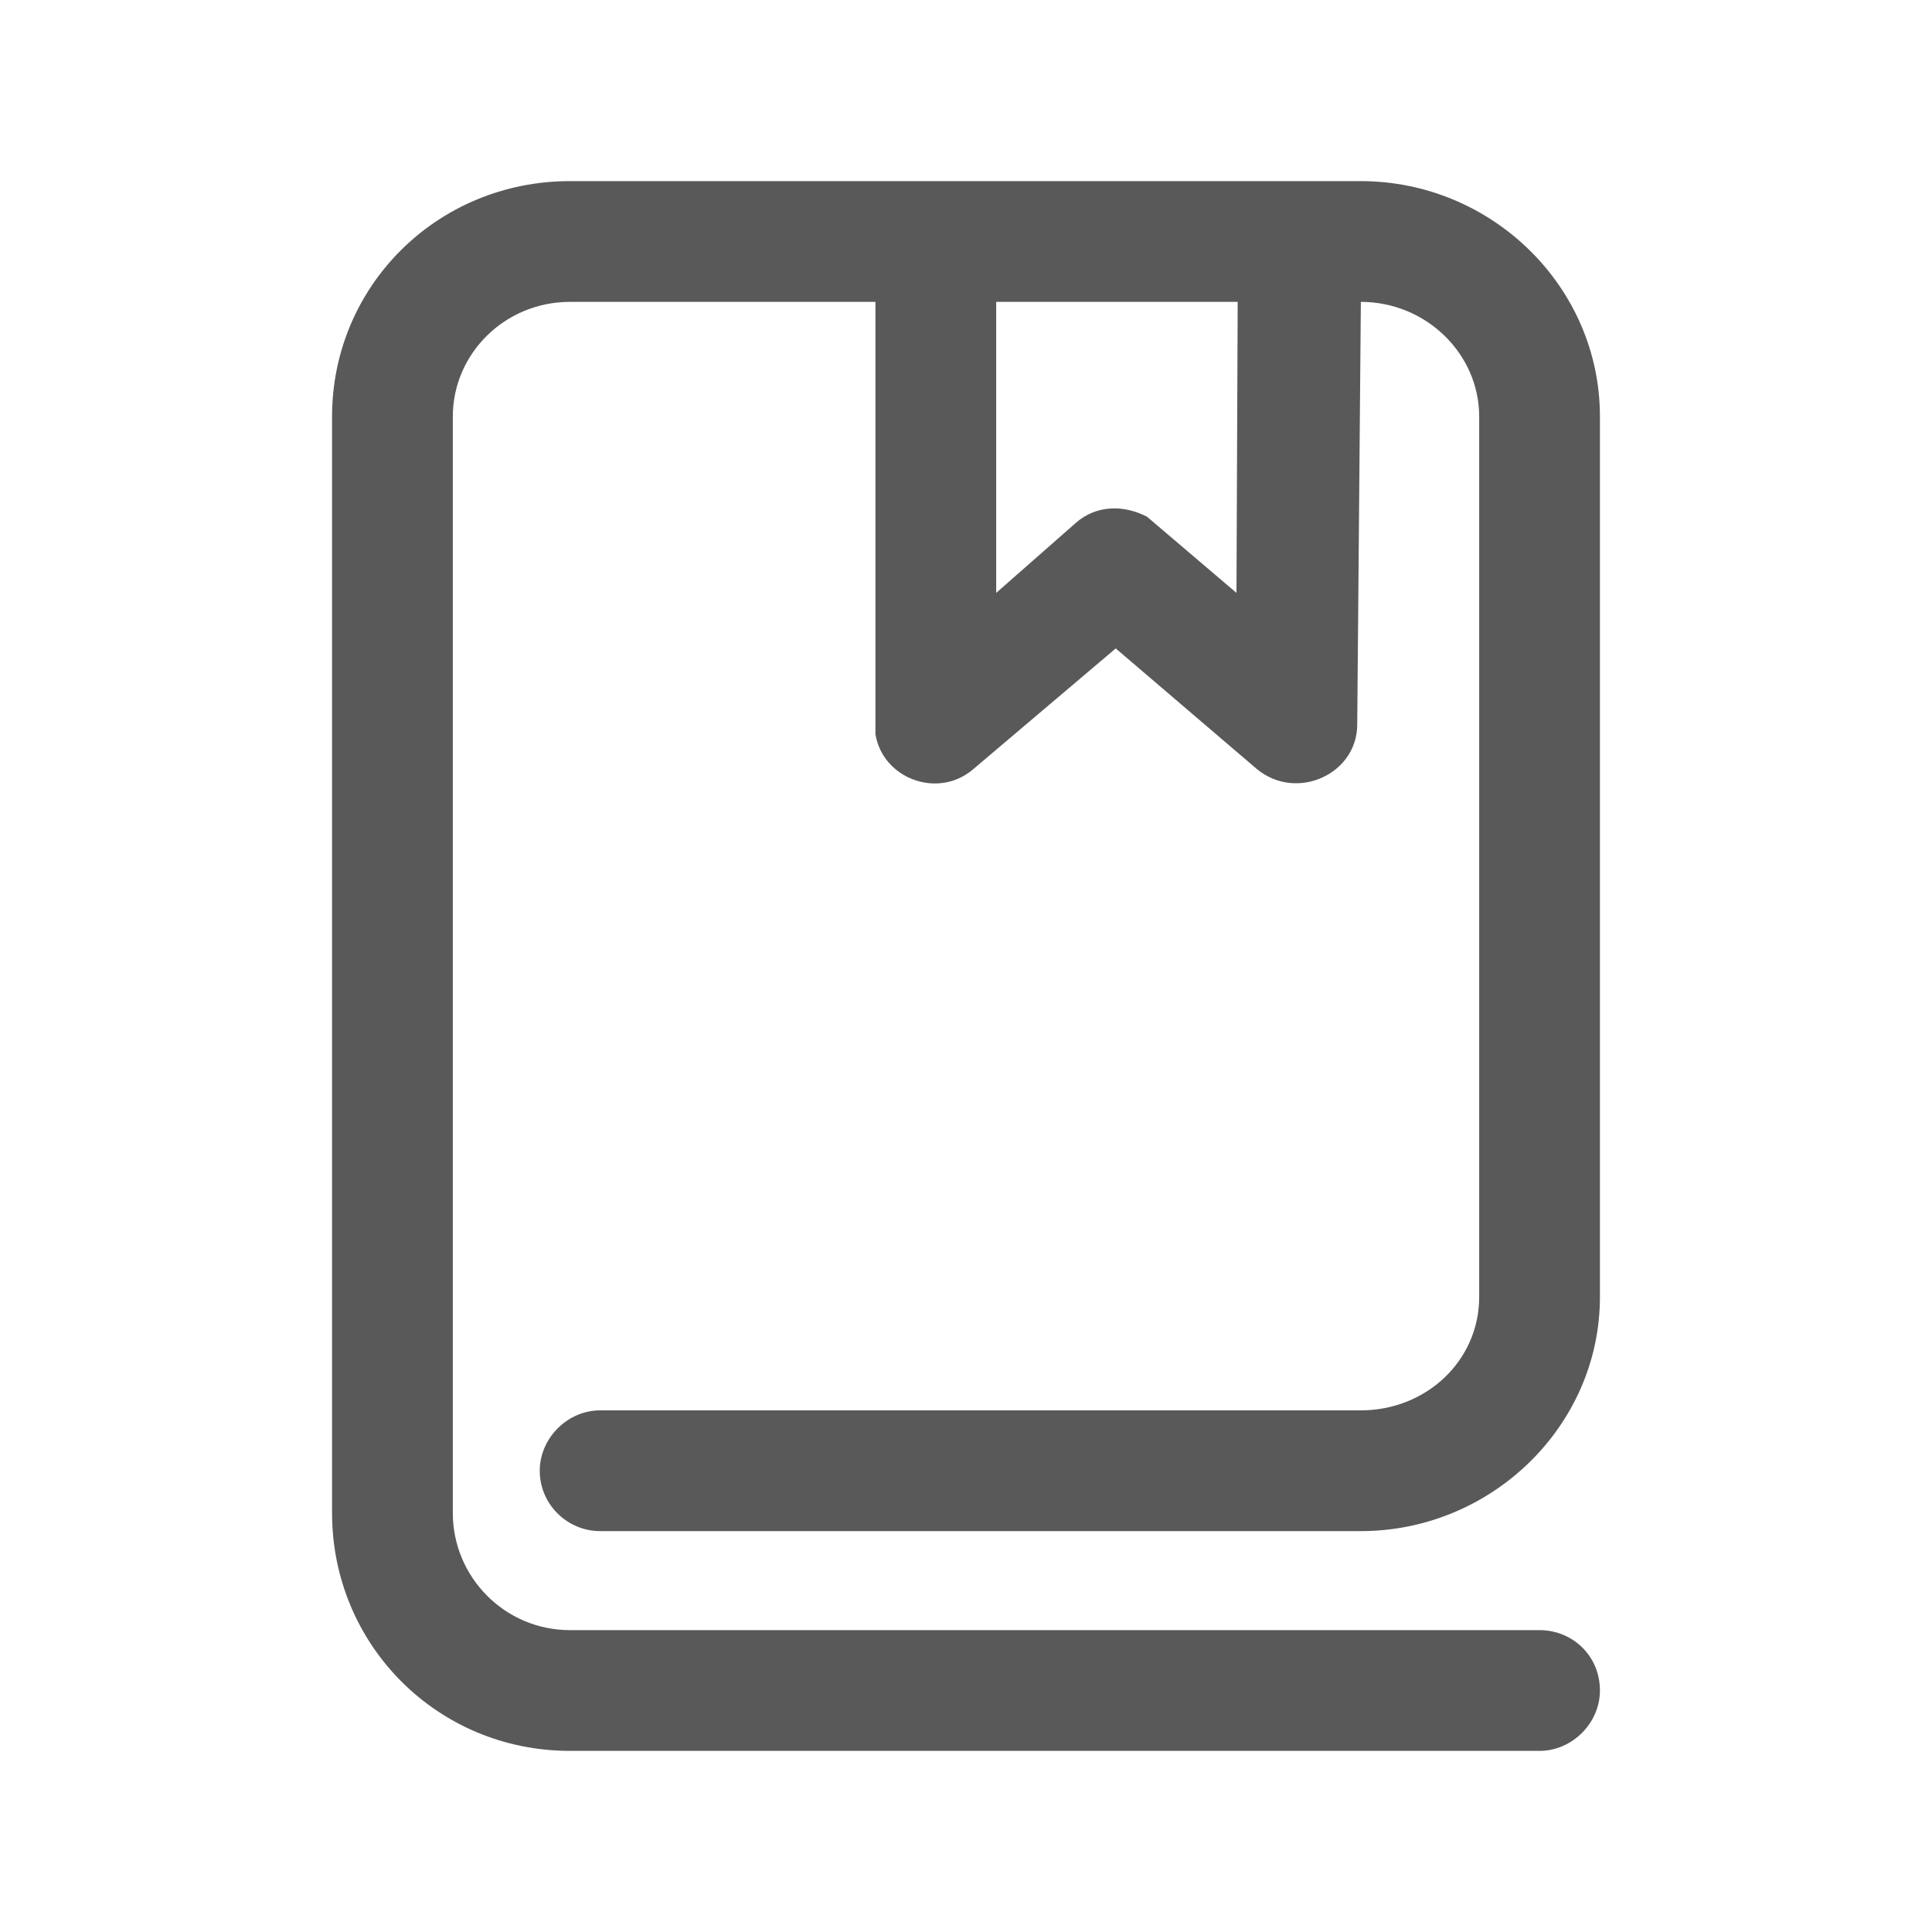
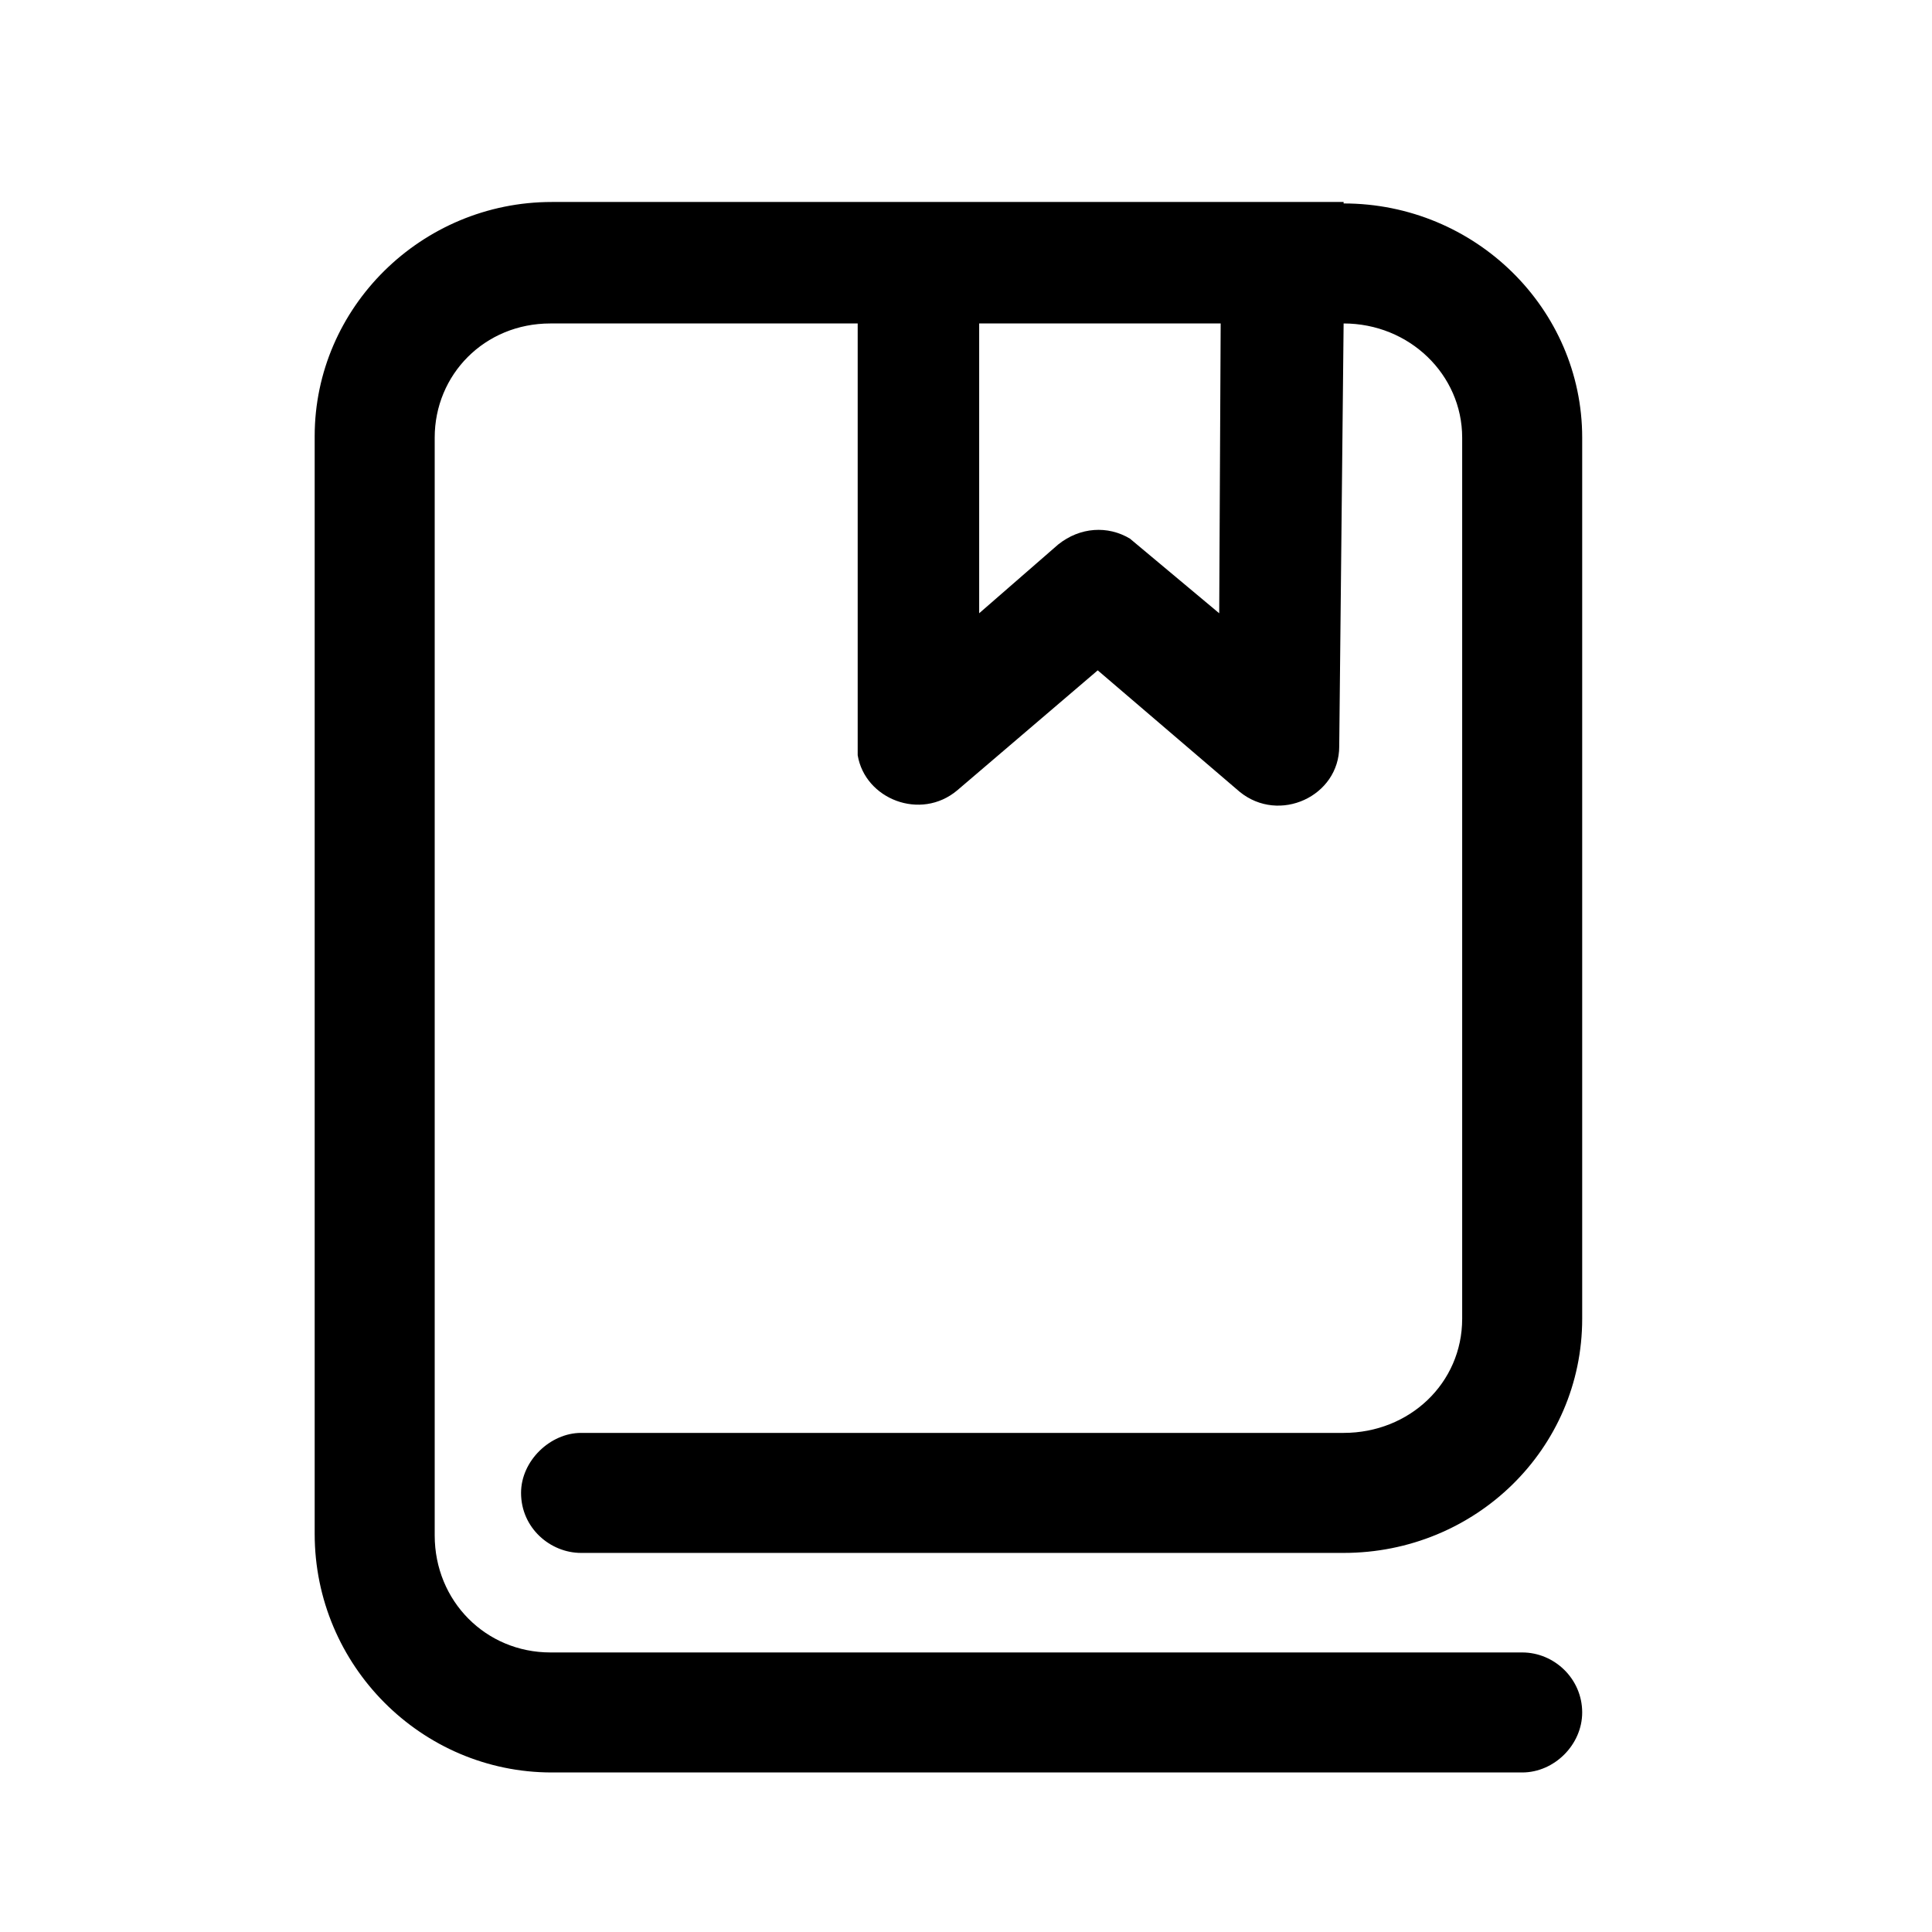
- <svg xmlns="http://www.w3.org/2000/svg" width="16" height="16" viewBox="0 0 16 16" fill="none">
-   <defs />
-   <mask id="mask466_10345" mask-type="alpha" maskUnits="userSpaceOnUse" x="0" y="0" width="16" height="16">
-     <rect id="使用指南-user-guide" width="16" height="16" fill="#000000" fill-opacity="1" />
-   </mask>
-   <g mask="url(#mask466_10345)">
-     <path id="形状结合" d="M11.27 1.5C12.35 1.5 13.25 2.37 13.25 3.45L13.25 10.74C13.25 11.81 12.35 12.68 11.27 12.68L4.97 12.68C4.7 12.68 4.47 12.46 4.47 12.18C4.47 11.91 4.7 11.68 4.97 11.68L11.27 11.68C11.81 11.68 12.25 11.27 12.25 10.74L12.25 3.45C12.25 2.93 11.81 2.5 11.27 2.5L11.24 6C11.24 6.41 10.74 6.64 10.41 6.37L9.24 5.37L8.06 6.37C7.77 6.62 7.31 6.45 7.25 6.08L7.25 2.5L4.72 2.5C4.18 2.5 3.75 2.93 3.75 3.45L3.75 12.53C3.75 13.06 4.18 13.5 4.72 13.5L12.75 13.5C13.02 13.5 13.25 13.71 13.25 14C13.25 14.27 13.02 14.5 12.75 14.5L4.72 14.5C3.62 14.5 2.75 13.62 2.75 12.53L2.75 3.45C2.75 2.37 3.62 1.5 4.72 1.5L11.27 1.5ZM10.25 2.5L8.25 2.5L8.25 4.91L8.91 4.33C9.08 4.18 9.31 4.18 9.5 4.28L10.24 4.91L10.25 2.5Z" fill="#595959" fill-opacity="1" fill-rule="nonzero" />
-   </g>
+ <svg xmlns="http://www.w3.org/2000/svg" version="1.1" id="图层_1" x="0px" y="0px" viewBox="0 0 132 132" style="enable-background:new 0 0 132 132;" xml:space="preserve">
+   <style type="text/css">
+ 	.st0{fill:none;}
+ 	.st1{fill:currentColor;}
+ </style>
+   <rect id="size" class="st0" width="132" height="132" />
+   <path id="形状结合" class="st1" d="M91.8,13.9c9,0,16.3,7.2,16.3,16v60.2c0,8.9-7.3,16-16.3,16H39.7c-2.1,0-4.1-1.7-4.1-4.1  c0-2.2,2-4.1,4.1-4.1h52.1c4.5,0,8.1-3.4,8.1-7.8V29.9c0-4.3-3.6-7.8-8.1-7.8L91.5,51c0,3.4-4.1,5.3-6.8,3.1L75,45.8l-9.6,8.2  c-2.5,2.1-6.3,0.6-6.8-2.4V22.1h-21c-4.5,0-7.9,3.5-7.9,7.8v75c0,4.5,3.5,8,7.9,8H104c2.2,0,4.1,1.8,4.1,4.1c0,2.2-1.9,4.1-4.1,4.1  H37.7c-8.9,0-16.2-7.3-16.2-16.3v-75c0-8.8,7.3-16,16.2-16H91.8z M83.4,22.1H66.9v19.8l5.4-4.7c1.5-1.2,3.4-1.3,4.9-0.4l6.1,5.1  L83.4,22.1z" />
</svg>
